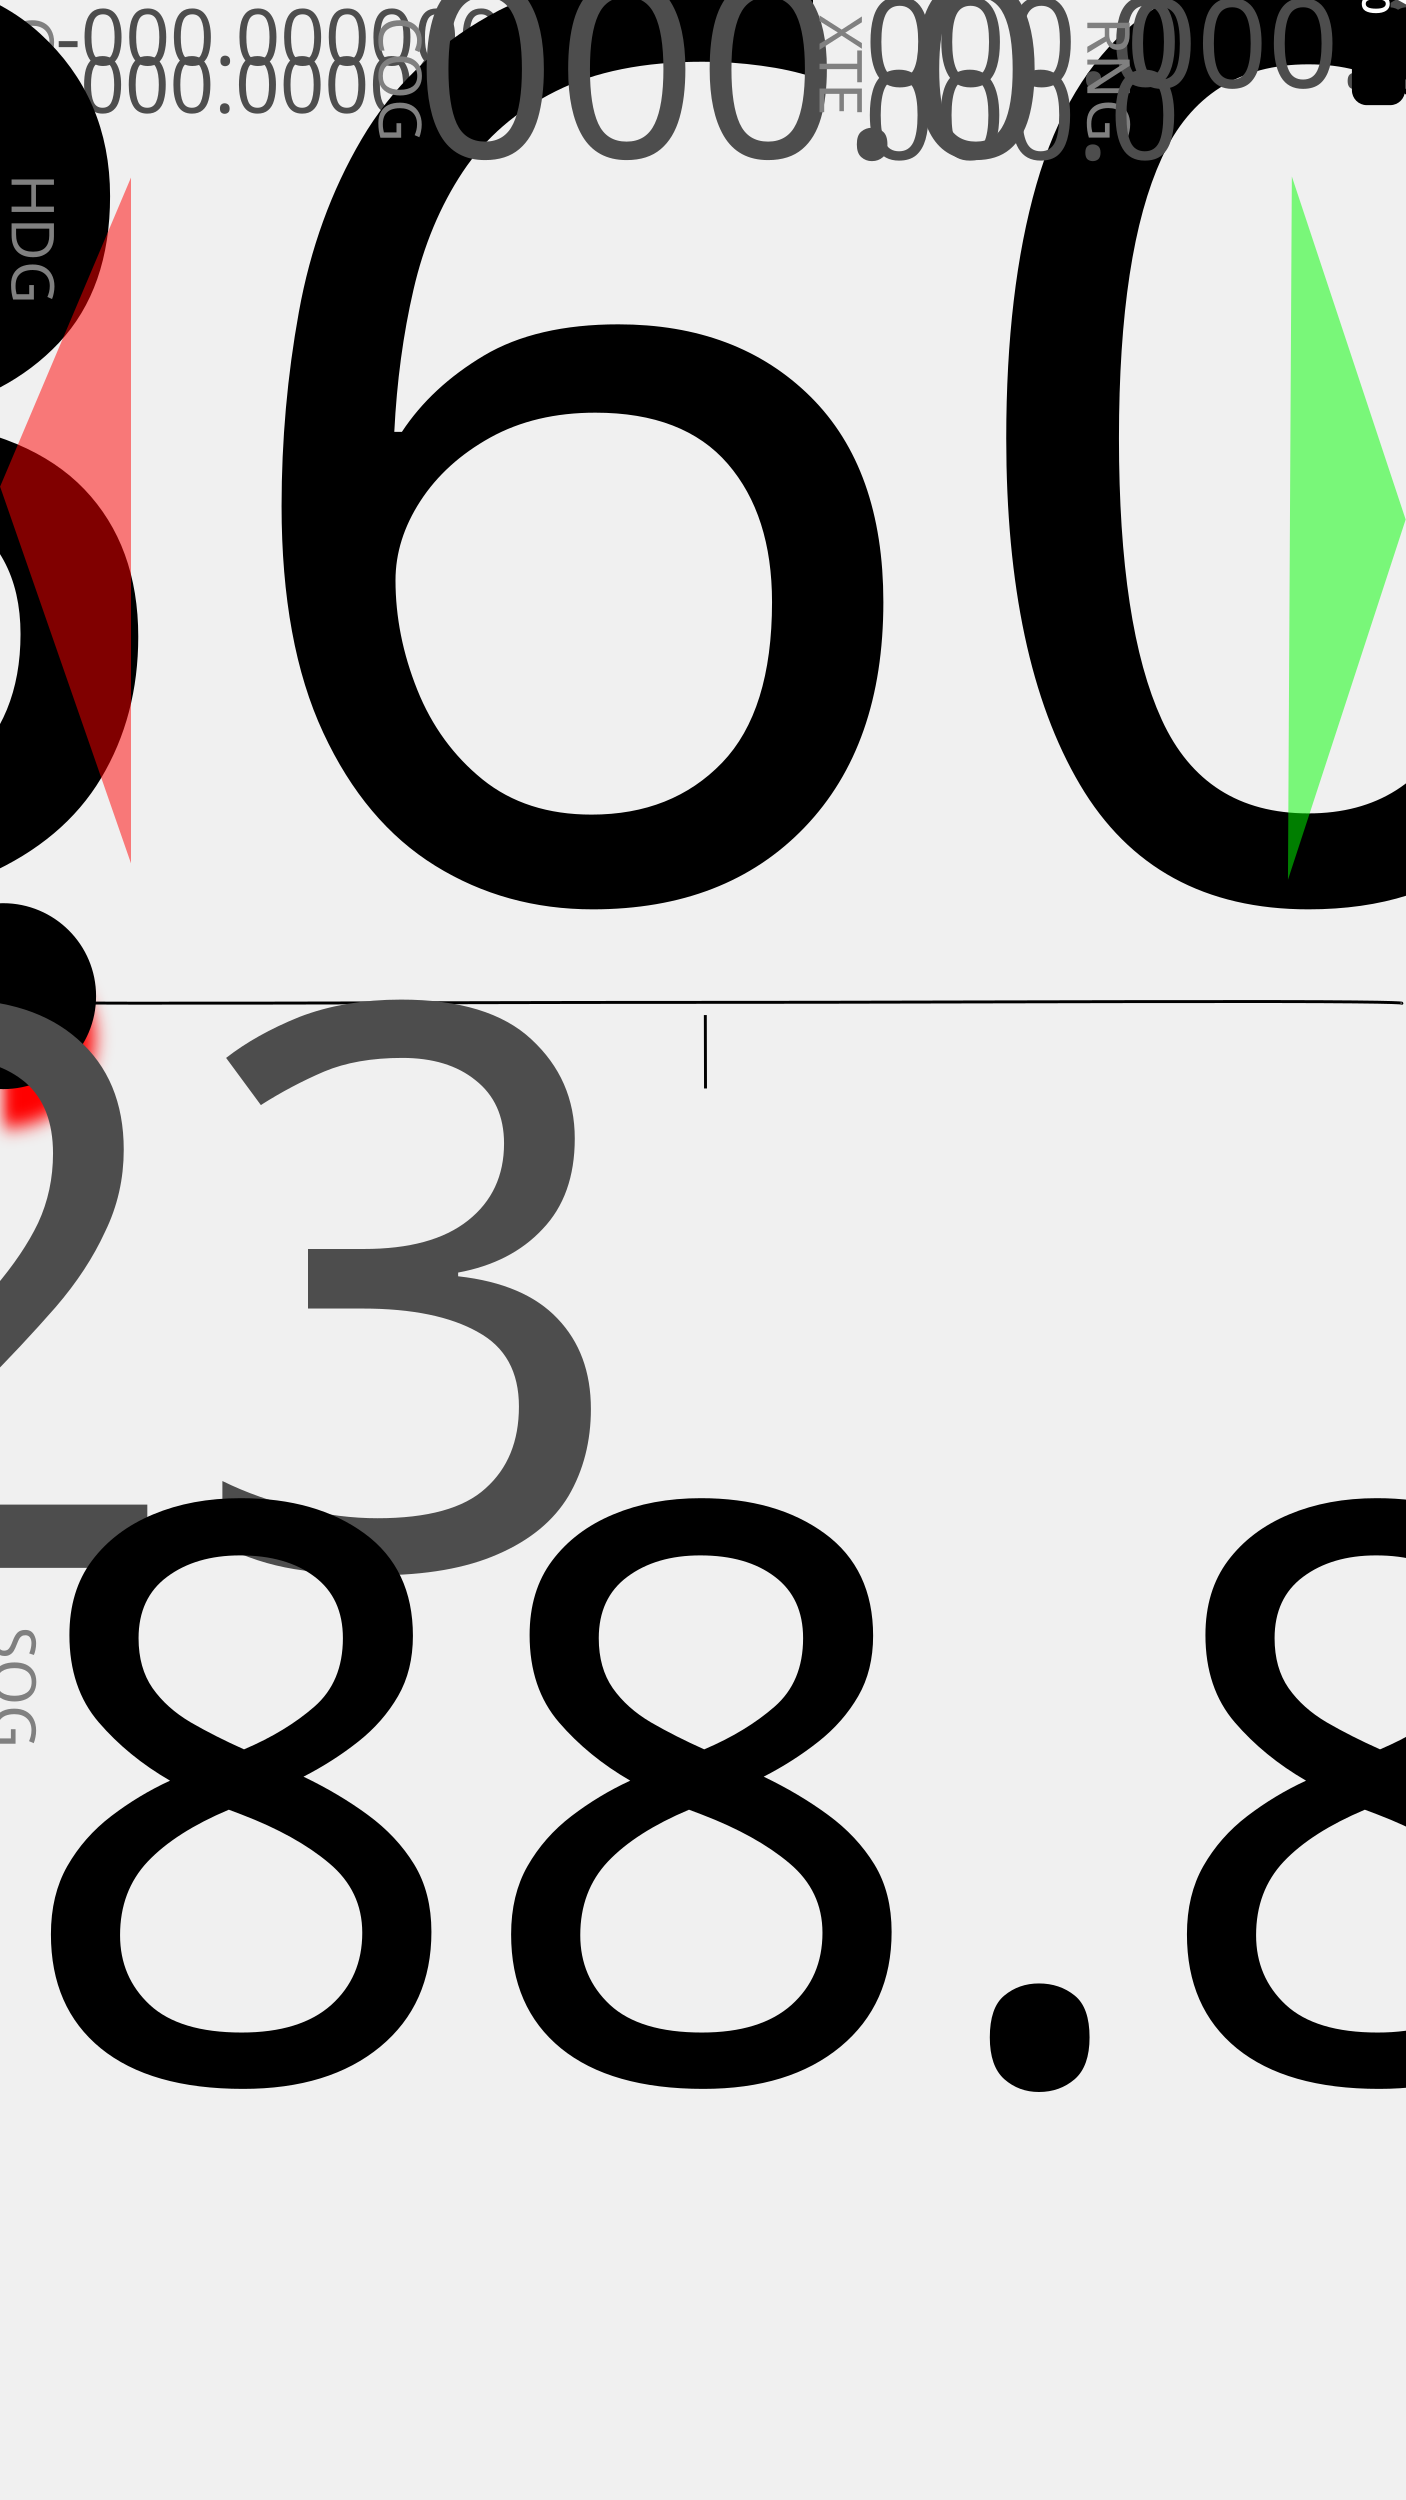
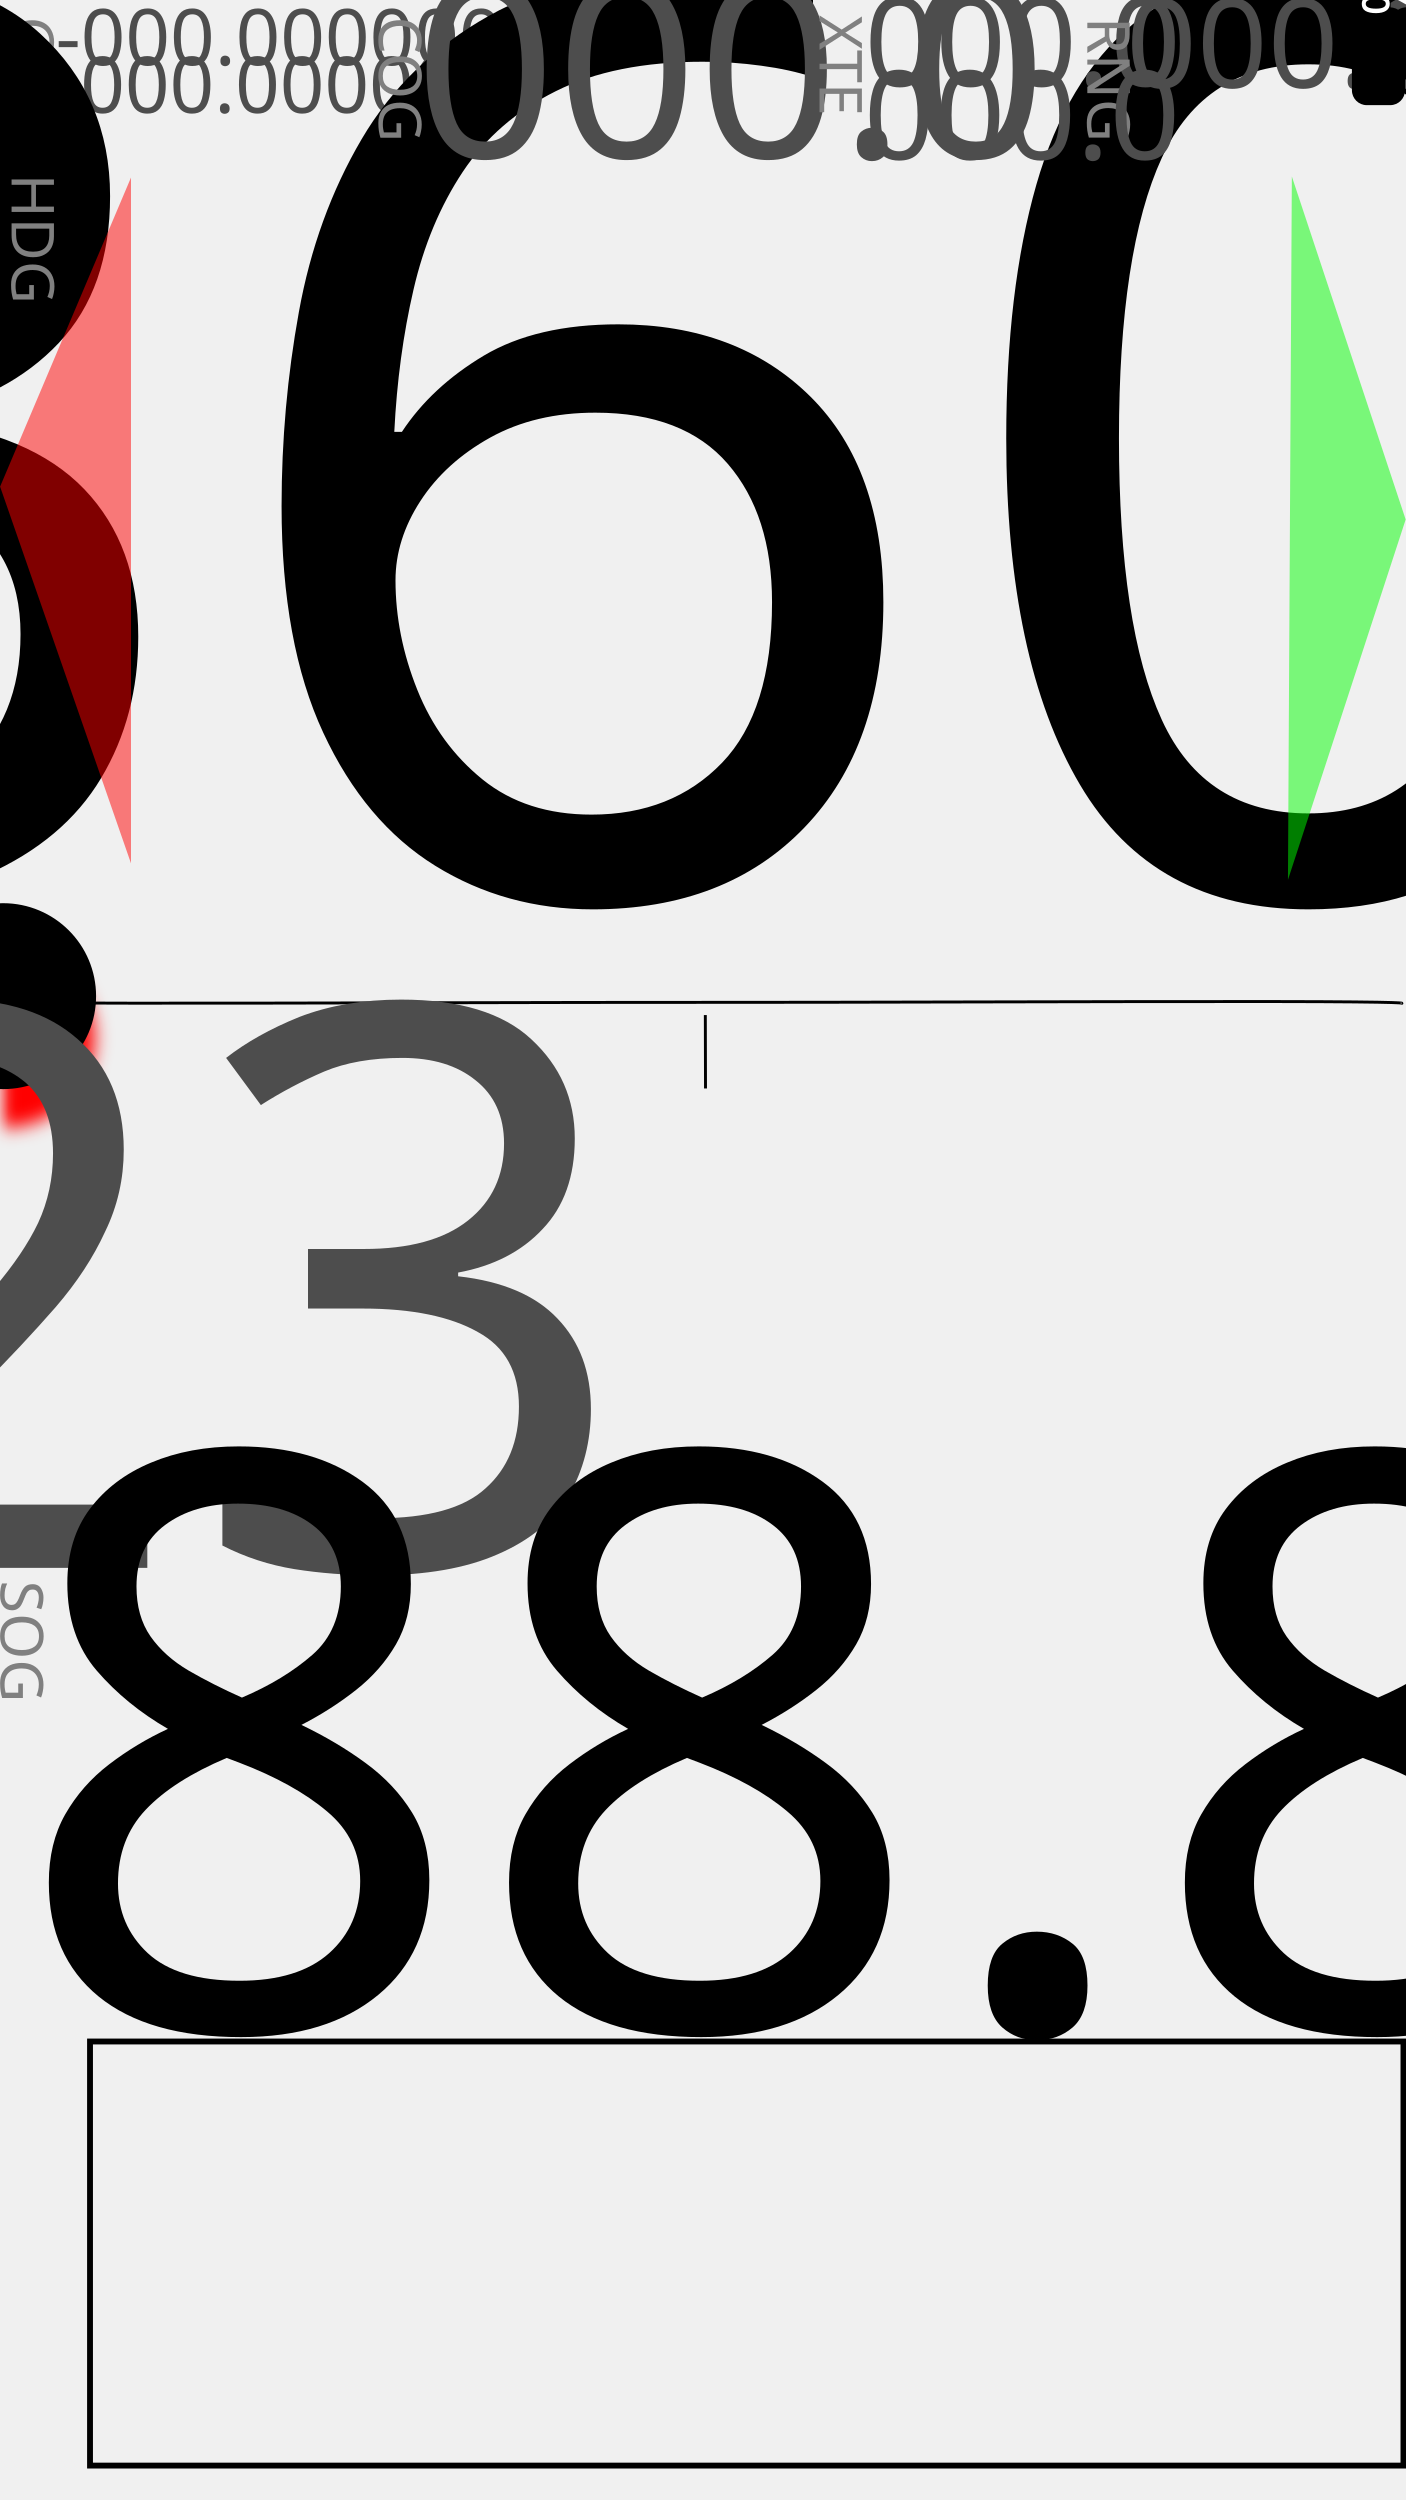
<svg xmlns="http://www.w3.org/2000/svg" width="480" height="854" viewBox="0 0 127 225.954" version="1.1" id="svg1600">
  <defs id="defs1594">
    <filter style="color-interpolation-filters:sRGB" id="filter1612" x="-0.12" width="1.24" y="-0.12" height="1.24">
      <feGaussianBlur stdDeviation="0.814" id="feGaussianBlur1614" />
    </filter>
  </defs>
  <g id="layer1" transform="translate(0,-71.04582)">
    <circle style="opacity:1;fill:#ff0000;fill-opacity:1;stroke:none;stroke-width:0.529;stroke-miterlimit:4;stroke-dasharray:none;stroke-opacity:1;filter:url(#filter1612)" id="heelBallAvg" cx="0.397" cy="164.841" r="8.138" />
    <text xml:space="preserve" style="font-style:normal;font-weight:normal;font-size:6.69px;line-height:1.25;font-family:sans-serif;letter-spacing:0px;word-spacing:0px;fill:#808080;fill-opacity:1;stroke:none;stroke-width:0.125" x="72.545" y="-1.014" id="text6958" transform="rotate(90)">
      <tspan id="tspan6956" x="72.545" y="-1.014" style="font-style:normal;font-variant:normal;font-weight:normal;font-stretch:normal;font-size:5.352px;font-family:System-ui;-inkscape-font-specification:System-ui;fill:#808080;stroke-width:0.125">GPS</tspan>
    </text>
    <text xml:space="preserve" style="font-style:normal;font-weight:normal;font-size:9.878px;line-height:1.25;font-family:sans-serif;letter-spacing:0px;word-spacing:0px;fill:#4d4d4d;fill-opacity:1;stroke:none;stroke-width:0.265" x="5.027" y="76.933" id="gpsLat">
      <tspan id="tspan6960" x="5.027" y="76.933" style="font-style:normal;font-variant:normal;font-weight:normal;font-stretch:normal;font-size:7.056px;font-family:Uroob;-inkscape-font-specification:Uroob;fill:#4d4d4d;stroke-width:0.265">-000.000000</tspan>
    </text>
    <text xml:space="preserve" style="font-style:normal;font-weight:normal;font-size:9.878px;line-height:1.25;font-family:sans-serif;letter-spacing:0px;word-spacing:0px;fill:#4d4d4d;fill-opacity:1;stroke:none;stroke-width:0.265" x="4.984" y="81.237" id="gpsLon">
      <tspan id="tspan6960-1" x="4.984" y="81.237" style="font-style:normal;font-variant:normal;font-weight:normal;font-stretch:normal;font-size:7.056px;font-family:Uroob;-inkscape-font-specification:Uroob;fill:#4d4d4d;stroke-width:0.265">-000.000000</tspan>
    </text>
    <text xml:space="preserve" style="font-style:normal;font-weight:normal;font-size:12.979px;line-height:1.25;font-family:sans-serif;letter-spacing:0px;word-spacing:0px;fill:#000000;fill-opacity:1;stroke:none;stroke-width:0.348" x="60.619" y="152.078" id="magHDG">
      <tspan id="tspan6982" x="60.619" y="152.078" style="font-style:normal;font-variant:normal;font-weight:normal;font-stretch:normal;font-size:115.711px;font-family:Uroob;-inkscape-font-specification:Uroob;text-align:center;text-anchor:middle;stroke-width:0.348">360</tspan>
    </text>
    <text xml:space="preserve" style="font-style:normal;font-weight:normal;font-size:6.69px;line-height:1.25;font-family:sans-serif;letter-spacing:0px;word-spacing:0px;fill:#808080;fill-opacity:1;stroke:none;stroke-width:0.125" x="86.75" y="-1.045" id="text6958-5" transform="rotate(90)">
      <tspan id="tspan6956-8" x="86.75" y="-1.045" style="font-style:normal;font-variant:normal;font-weight:normal;font-stretch:normal;font-size:5.352px;font-family:System-ui;-inkscape-font-specification:System-ui;fill:#808080;stroke-width:0.125">HDG</tspan>
    </text>
    <path style="fill:none;stroke:#000000;stroke-width:0.265px;stroke-linecap:butt;stroke-linejoin:miter;stroke-opacity:1" d="m 0.561,161.548 c 0,0 -1.663,0.148 11.472,0.167 13.135,0.019 41.068,-0.089 51.576,-0.074 10.508,0.015 38.309,-0.093 51.444,-0.074 13.135,0.019 11.605,0.167 11.605,0.167" id="heelBallPath" />
    <path style="fill:none;stroke:#000000;stroke-width:0.265px;stroke-linecap:butt;stroke-linejoin:miter;stroke-opacity:1" d="m 63.748,162.79 0.017,6.631" id="path7034" />
    <circle style="opacity:1;fill:#000000;fill-opacity:1;stroke:#000000;stroke-width:0.529;stroke-miterlimit:4;stroke-dasharray:none;stroke-opacity:1" id="heelBall" cx="0.281" cy="161.08" r="8.138" />
    <g id="heelAngValue" transform="matrix(7.177251,0,0,7.177251,60.35971,-958.1487)" style="fill:#4d4d4d">
      <text id="heelAng" y="163.138" x="0.119" style="font-style:normal;font-variant:normal;font-weight:normal;font-stretch:normal;font-size:9.878px;line-height:1.25;font-family:Uroob;-inkscape-font-specification:Uroob;letter-spacing:0px;word-spacing:0px;fill:#4d4d4d;fill-opacity:1;stroke:none;stroke-width:0.265" xml:space="preserve">
        <tspan style="font-size:9.88px;text-align:center;text-anchor:middle;fill:#4d4d4d;stroke-width:0.265" y="163.138" x="0.119" id="tspan7036">123</tspan>
      </text>
    </g>
-     <text xml:space="preserve" style="font-style:normal;font-weight:normal;font-size:8.144px;line-height:1.25;font-family:sans-serif;letter-spacing:0px;word-spacing:0px;fill:#000000;fill-opacity:1;stroke:none;stroke-width:0.218" x="1.039" y="259.107" id="gpsSpeed">
-       <tspan id="tspan6982-6" x="1.039" y="259.107" style="font-style:normal;font-variant:normal;font-weight:normal;font-stretch:normal;font-size:72.716px;font-family:Uroob;-inkscape-font-specification:Uroob;stroke-width:0.218">88.88</tspan>
+     <text xml:space="preserve" style="font-style:normal;font-weight:normal;font-size:8.144px;line-height:1.25;font-family:sans-serif;letter-spacing:0px;word-spacing:0px;fill:#000000;fill-opacity:1;stroke:none;stroke-width:0.218" x="0.852" y="254.43" id="gpsSpeed">
+       <tspan id="tspan6982-6" x="0.852" y="254.43" style="font-style:normal;font-variant:normal;font-weight:normal;font-stretch:normal;font-size:72.716px;font-family:Uroob;-inkscape-font-specification:Uroob;stroke-width:0.218">88.88</tspan>
    </text>
-     <text xml:space="preserve" style="font-style:normal;font-weight:normal;font-size:6.69px;line-height:1.25;font-family:sans-serif;letter-spacing:0px;word-spacing:0px;fill:#808080;fill-opacity:1;stroke:none;stroke-width:0.125" x="218.033" y="0.607" id="text6958-5-7" transform="rotate(90)">
-       <tspan id="tspan6956-8-5" x="218.033" y="0.607" style="font-style:normal;font-variant:normal;font-weight:normal;font-stretch:normal;font-size:5.352px;font-family:System-ui;-inkscape-font-specification:System-ui;fill:#808080;stroke-width:0.125">SOG</tspan>
+     <text xml:space="preserve" style="font-style:normal;font-weight:normal;font-size:6.69px;line-height:1.25;font-family:sans-serif;letter-spacing:0px;word-spacing:0px;fill:#808080;fill-opacity:1;stroke:none;stroke-width:0.125" x="213.899" y="-0.055" id="text6958-5-7" transform="rotate(90)">
+       <tspan id="tspan6956-8-5" x="213.899" y="-0.055" style="font-style:normal;font-variant:normal;font-weight:normal;font-stretch:normal;font-size:5.352px;font-family:System-ui;-inkscape-font-specification:System-ui;fill:#808080;stroke-width:0.125">SOG</tspan>
    </text>
    <text xml:space="preserve" style="font-style:normal;font-weight:normal;font-size:6.69px;line-height:1.25;font-family:sans-serif;letter-spacing:0px;word-spacing:0px;fill:#808080;fill-opacity:1;stroke:none;stroke-width:0.125" x="72.543" y="-34.245" id="text6958-0" transform="rotate(90)">
      <tspan id="tspan6956-4" x="72.543" y="-34.245" style="font-style:normal;font-variant:normal;font-weight:normal;font-stretch:normal;font-size:5.352px;font-family:System-ui;-inkscape-font-specification:System-ui;fill:#808080;stroke-width:0.125">COG</tspan>
    </text>
    <text xml:space="preserve" style="font-style:normal;font-weight:normal;font-size:31.299px;line-height:1.25;font-family:sans-serif;letter-spacing:0px;word-spacing:0px;fill:#4d4d4d;fill-opacity:1;stroke:none;stroke-width:0.838" x="37.469" y="85.296" id="gpsCOG">
      <tspan id="tspan6960-2" x="37.469" y="85.296" style="font-style:normal;font-variant:normal;font-weight:normal;font-stretch:normal;font-size:22.356px;font-family:Uroob;-inkscape-font-specification:Uroob;fill:#4d4d4d;stroke-width:0.838">000.0</tspan>
    </text>
    <path style="fill:#00ff00;stroke:none;stroke-width:0.305px;stroke-linecap:butt;stroke-linejoin:miter;stroke-opacity:1;opacity:0.493" d="m 127.047,118.002 -10.64,32.566 0.352,-63.575 z" id="XTER" />
    <path style="fill:#ff0000;stroke:none;stroke-width:0.339px;stroke-linecap:butt;stroke-linejoin:miter;stroke-opacity:1;opacity:0.501" d="M 0.009,115.028 11.84,87.092 V 149.079 Z" id="XTEL" />
    <text xml:space="preserve" style="font-style:normal;font-weight:normal;font-size:6.69px;line-height:1.25;font-family:sans-serif;letter-spacing:0px;word-spacing:0px;fill:#808080;fill-opacity:1;stroke:none;stroke-width:0.125" x="72.42" y="-74.069" id="text6958-0-6" transform="rotate(90)">
      <tspan id="tspan6956-4-7" x="72.42" y="-74.069" style="font-style:normal;font-variant:normal;font-weight:normal;font-stretch:normal;font-size:5.352px;font-family:System-ui;-inkscape-font-specification:System-ui;fill:#808080;stroke-width:0.125">XTE</tspan>
    </text>
    <text xml:space="preserve" style="font-style:normal;font-weight:normal;font-size:15.671px;line-height:1.25;font-family:sans-serif;letter-spacing:0px;word-spacing:0px;fill:#4d4d4d;fill-opacity:1;stroke:none;stroke-width:0.42" x="78.128" y="78.836" id="gpsXTE">
      <tspan id="tspan6960-2-3" x="78.128" y="78.836" style="font-style:normal;font-variant:normal;font-weight:normal;font-stretch:normal;font-size:11.194px;font-family:Uroob;-inkscape-font-specification:Uroob;fill:#4d4d4d;stroke-width:0.42">000.0</tspan>
    </text>
    <text xml:space="preserve" style="font-style:normal;font-weight:normal;font-size:6.69px;line-height:1.25;font-family:sans-serif;letter-spacing:0px;word-spacing:0px;fill:#808080;fill-opacity:1;stroke:none;stroke-width:0.125" x="72.585" y="-98.275" id="text6958-0-6-5" transform="rotate(90)">
      <tspan id="tspan6956-4-7-6" x="72.585" y="-98.275" style="font-style:normal;font-variant:normal;font-weight:normal;font-stretch:normal;font-size:5.352px;font-family:System-ui;-inkscape-font-specification:System-ui;fill:#808080;stroke-width:0.125">RNG</tspan>
    </text>
    <text xml:space="preserve" style="font-style:normal;font-weight:normal;font-size:15.671px;line-height:1.25;font-family:sans-serif;letter-spacing:0px;word-spacing:0px;fill:#4d4d4d;fill-opacity:1;stroke:none;stroke-width:0.42" x="101.776" y="78.968" id="gpsRNG">
      <tspan id="tspan6960-2-3-9" x="101.776" y="78.968" style="font-style:normal;font-variant:normal;font-weight:normal;font-stretch:normal;font-size:11.194px;font-family:Uroob;-inkscape-font-specification:Uroob;fill:#4d4d4d;stroke-width:0.42">000.0</tspan>
    </text>
    <text xml:space="preserve" style="font-style:normal;font-weight:normal;font-size:15.671px;line-height:1.25;font-family:sans-serif;letter-spacing:0px;word-spacing:0px;fill:#4d4d4d;fill-opacity:1;stroke:none;stroke-width:0.42" x="78.072" y="85.453" id="gpsOnhead">
      <tspan id="tspan6960-2-3-2" x="78.072" y="85.453" style="font-style:normal;font-variant:normal;font-weight:normal;font-stretch:normal;font-size:11.194px;font-family:Uroob;-inkscape-font-specification:Uroob;fill:#4d4d4d;stroke-width:0.42">000.0</tspan>
    </text>
    <rect style="opacity:1;fill:#000000;fill-opacity:1;stroke:none;stroke-width:1.024;stroke-miterlimit:4;stroke-dasharray:none;stroke-opacity:0.953" id="rect865" width="8.833" height="4.8" x="-80.55" y="122.189" ry="1.344" transform="rotate(-90)" />
    <rect style="opacity:1;fill:#000000;fill-opacity:1;stroke:none;stroke-width:1.024;stroke-miterlimit:4;stroke-dasharray:none;stroke-opacity:0.953" id="rect867" width="1.946" height="2.421" x="-72.915" y="123.265" ry="0.43" transform="rotate(-90)" />
    <text xml:space="preserve" style="font-style:normal;font-weight:normal;font-size:16.466px;line-height:1.25;font-family:sans-serif;letter-spacing:0px;word-spacing:0px;fill:#000000;fill-opacity:1;stroke:none;stroke-width:0.412" x="76.031" y="-123.139" id="batPercent" transform="rotate(90)">
      <tspan id="tspan869" x="76.031" y="-123.139" style="font-style:normal;font-variant:normal;font-weight:normal;font-stretch:normal;font-size:5.644px;font-family:Uroob;-inkscape-font-specification:Uroob;text-align:center;text-anchor:middle;fill:#ffffff;stroke-width:0.412">100%</tspan>
    </text>
+     <rect style="opacity:1;fill:none;fill-opacity:1;stroke:#000000;stroke-width:0.529;stroke-miterlimit:4;stroke-dasharray:none;stroke-opacity:1" id="hdgPlot" width="118.71" height="38.33" x="8.136" y="255.56" ry="1.344" rx="0" />
  </g>
</svg>
